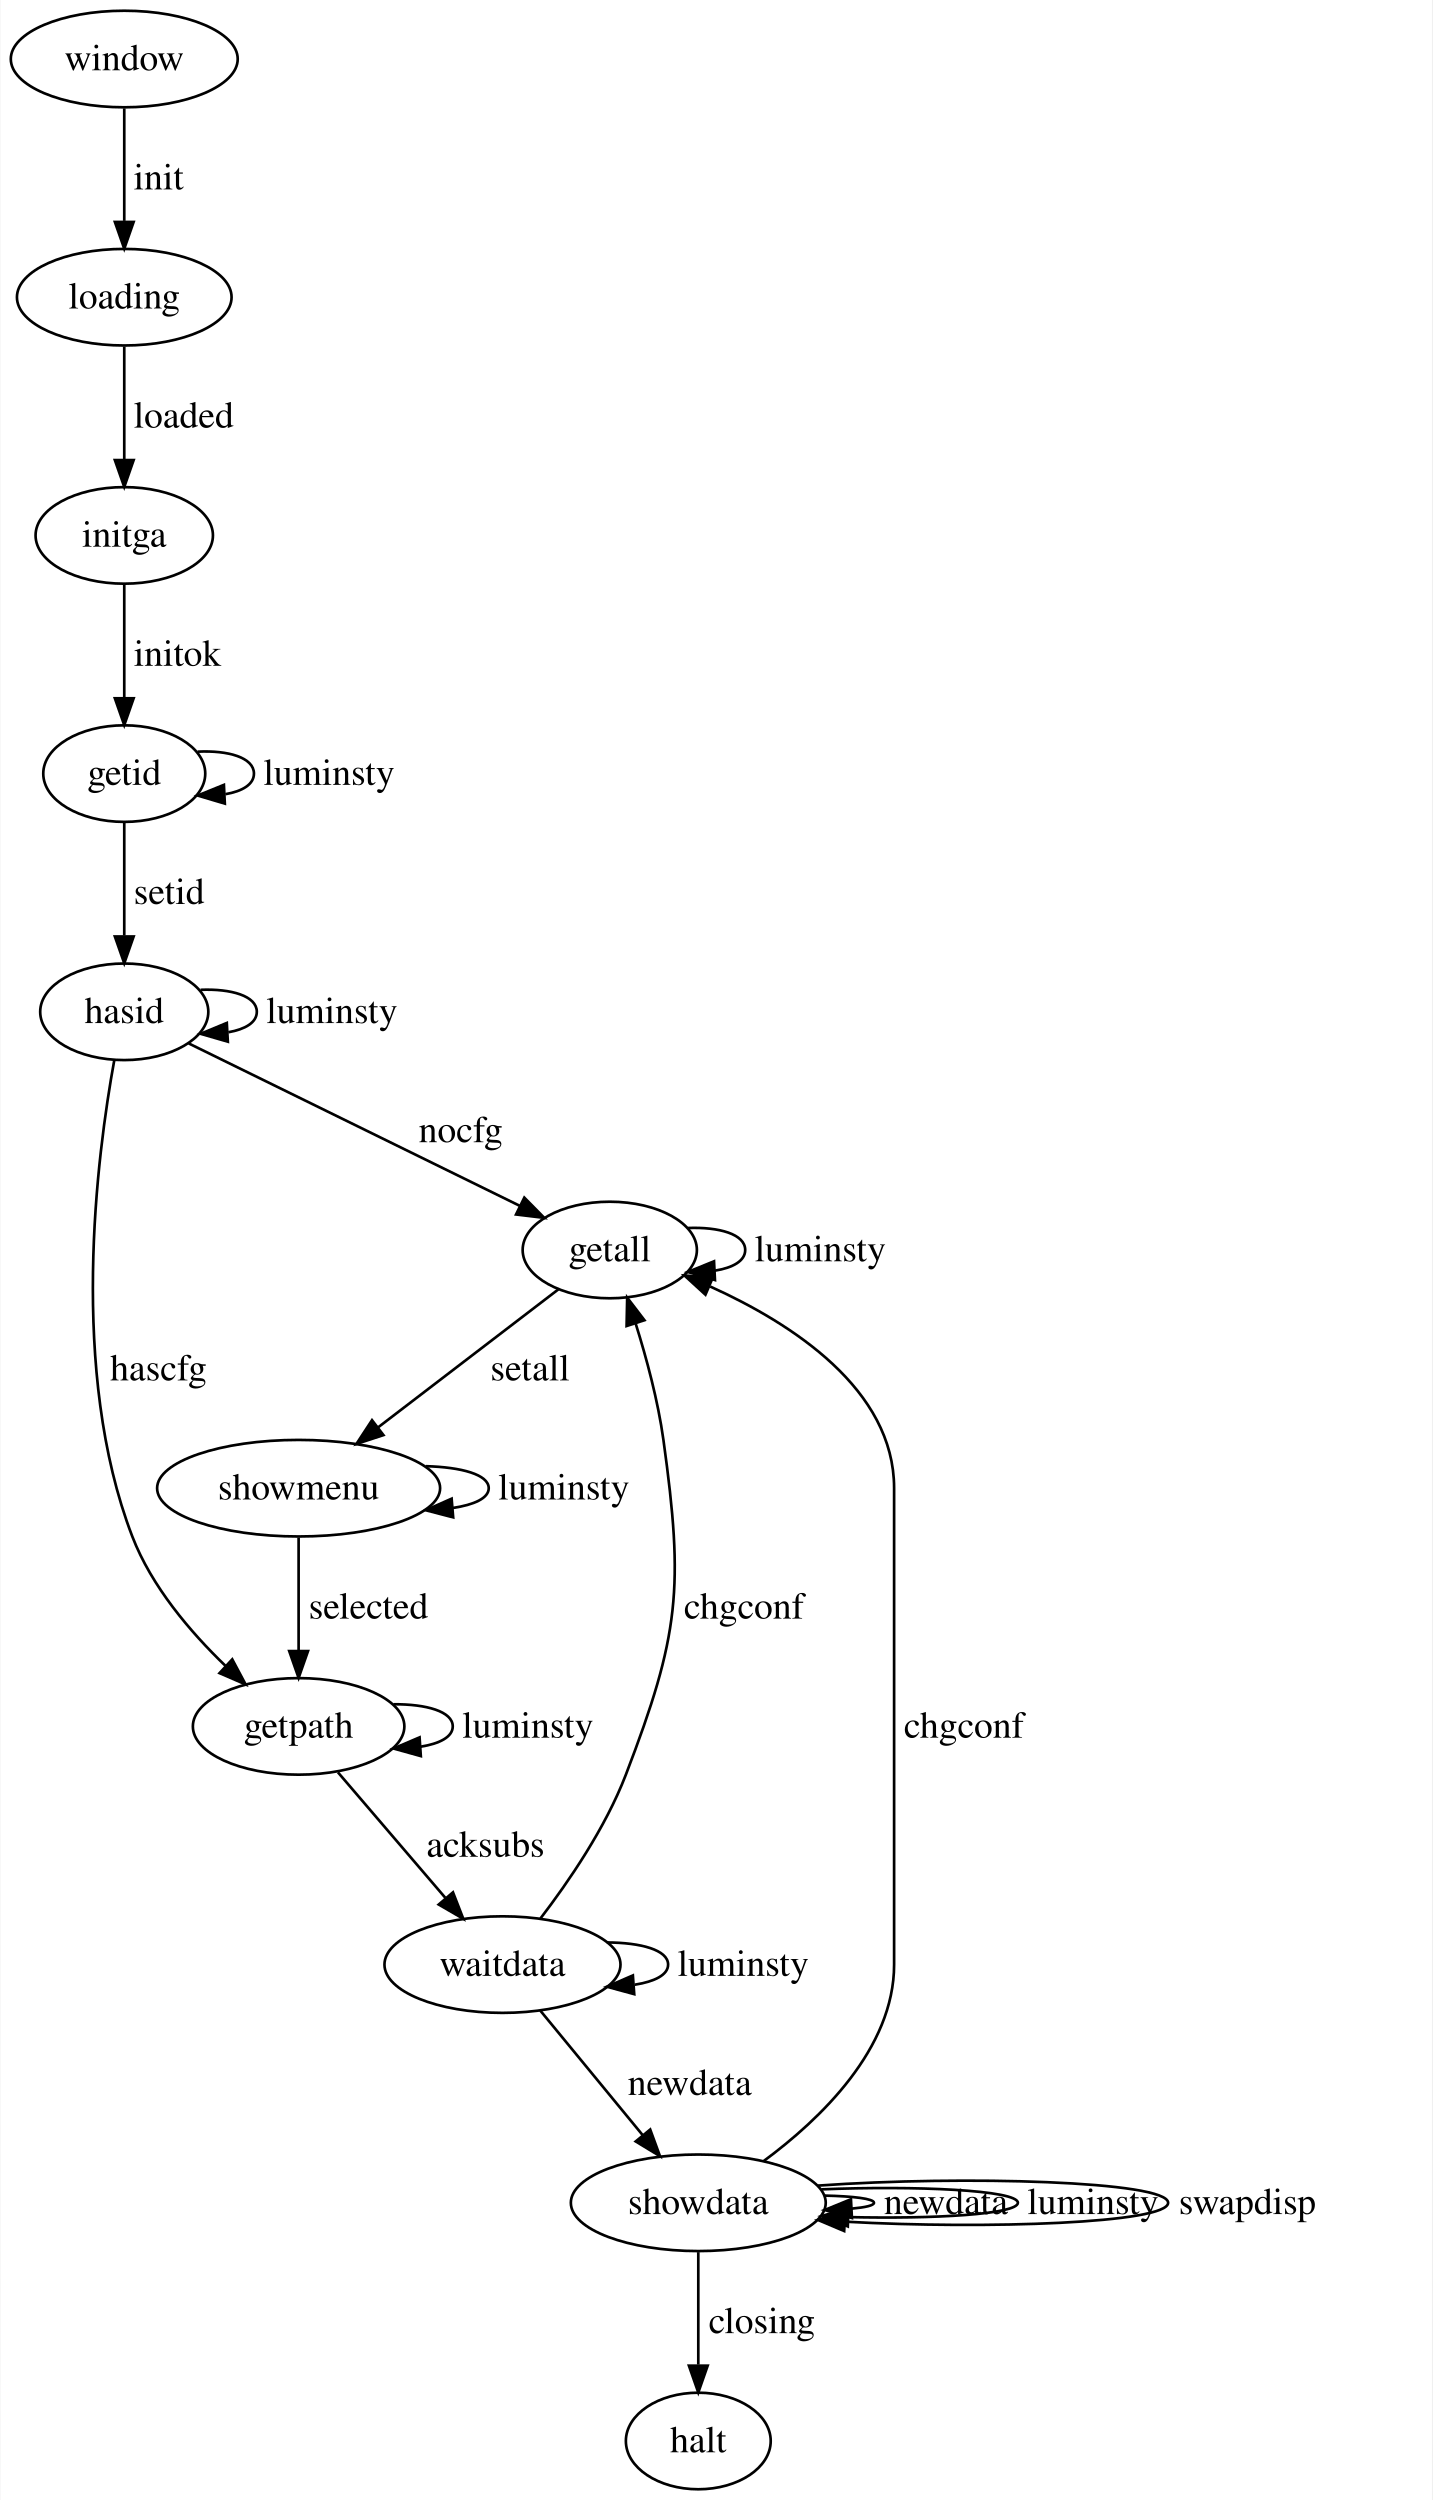
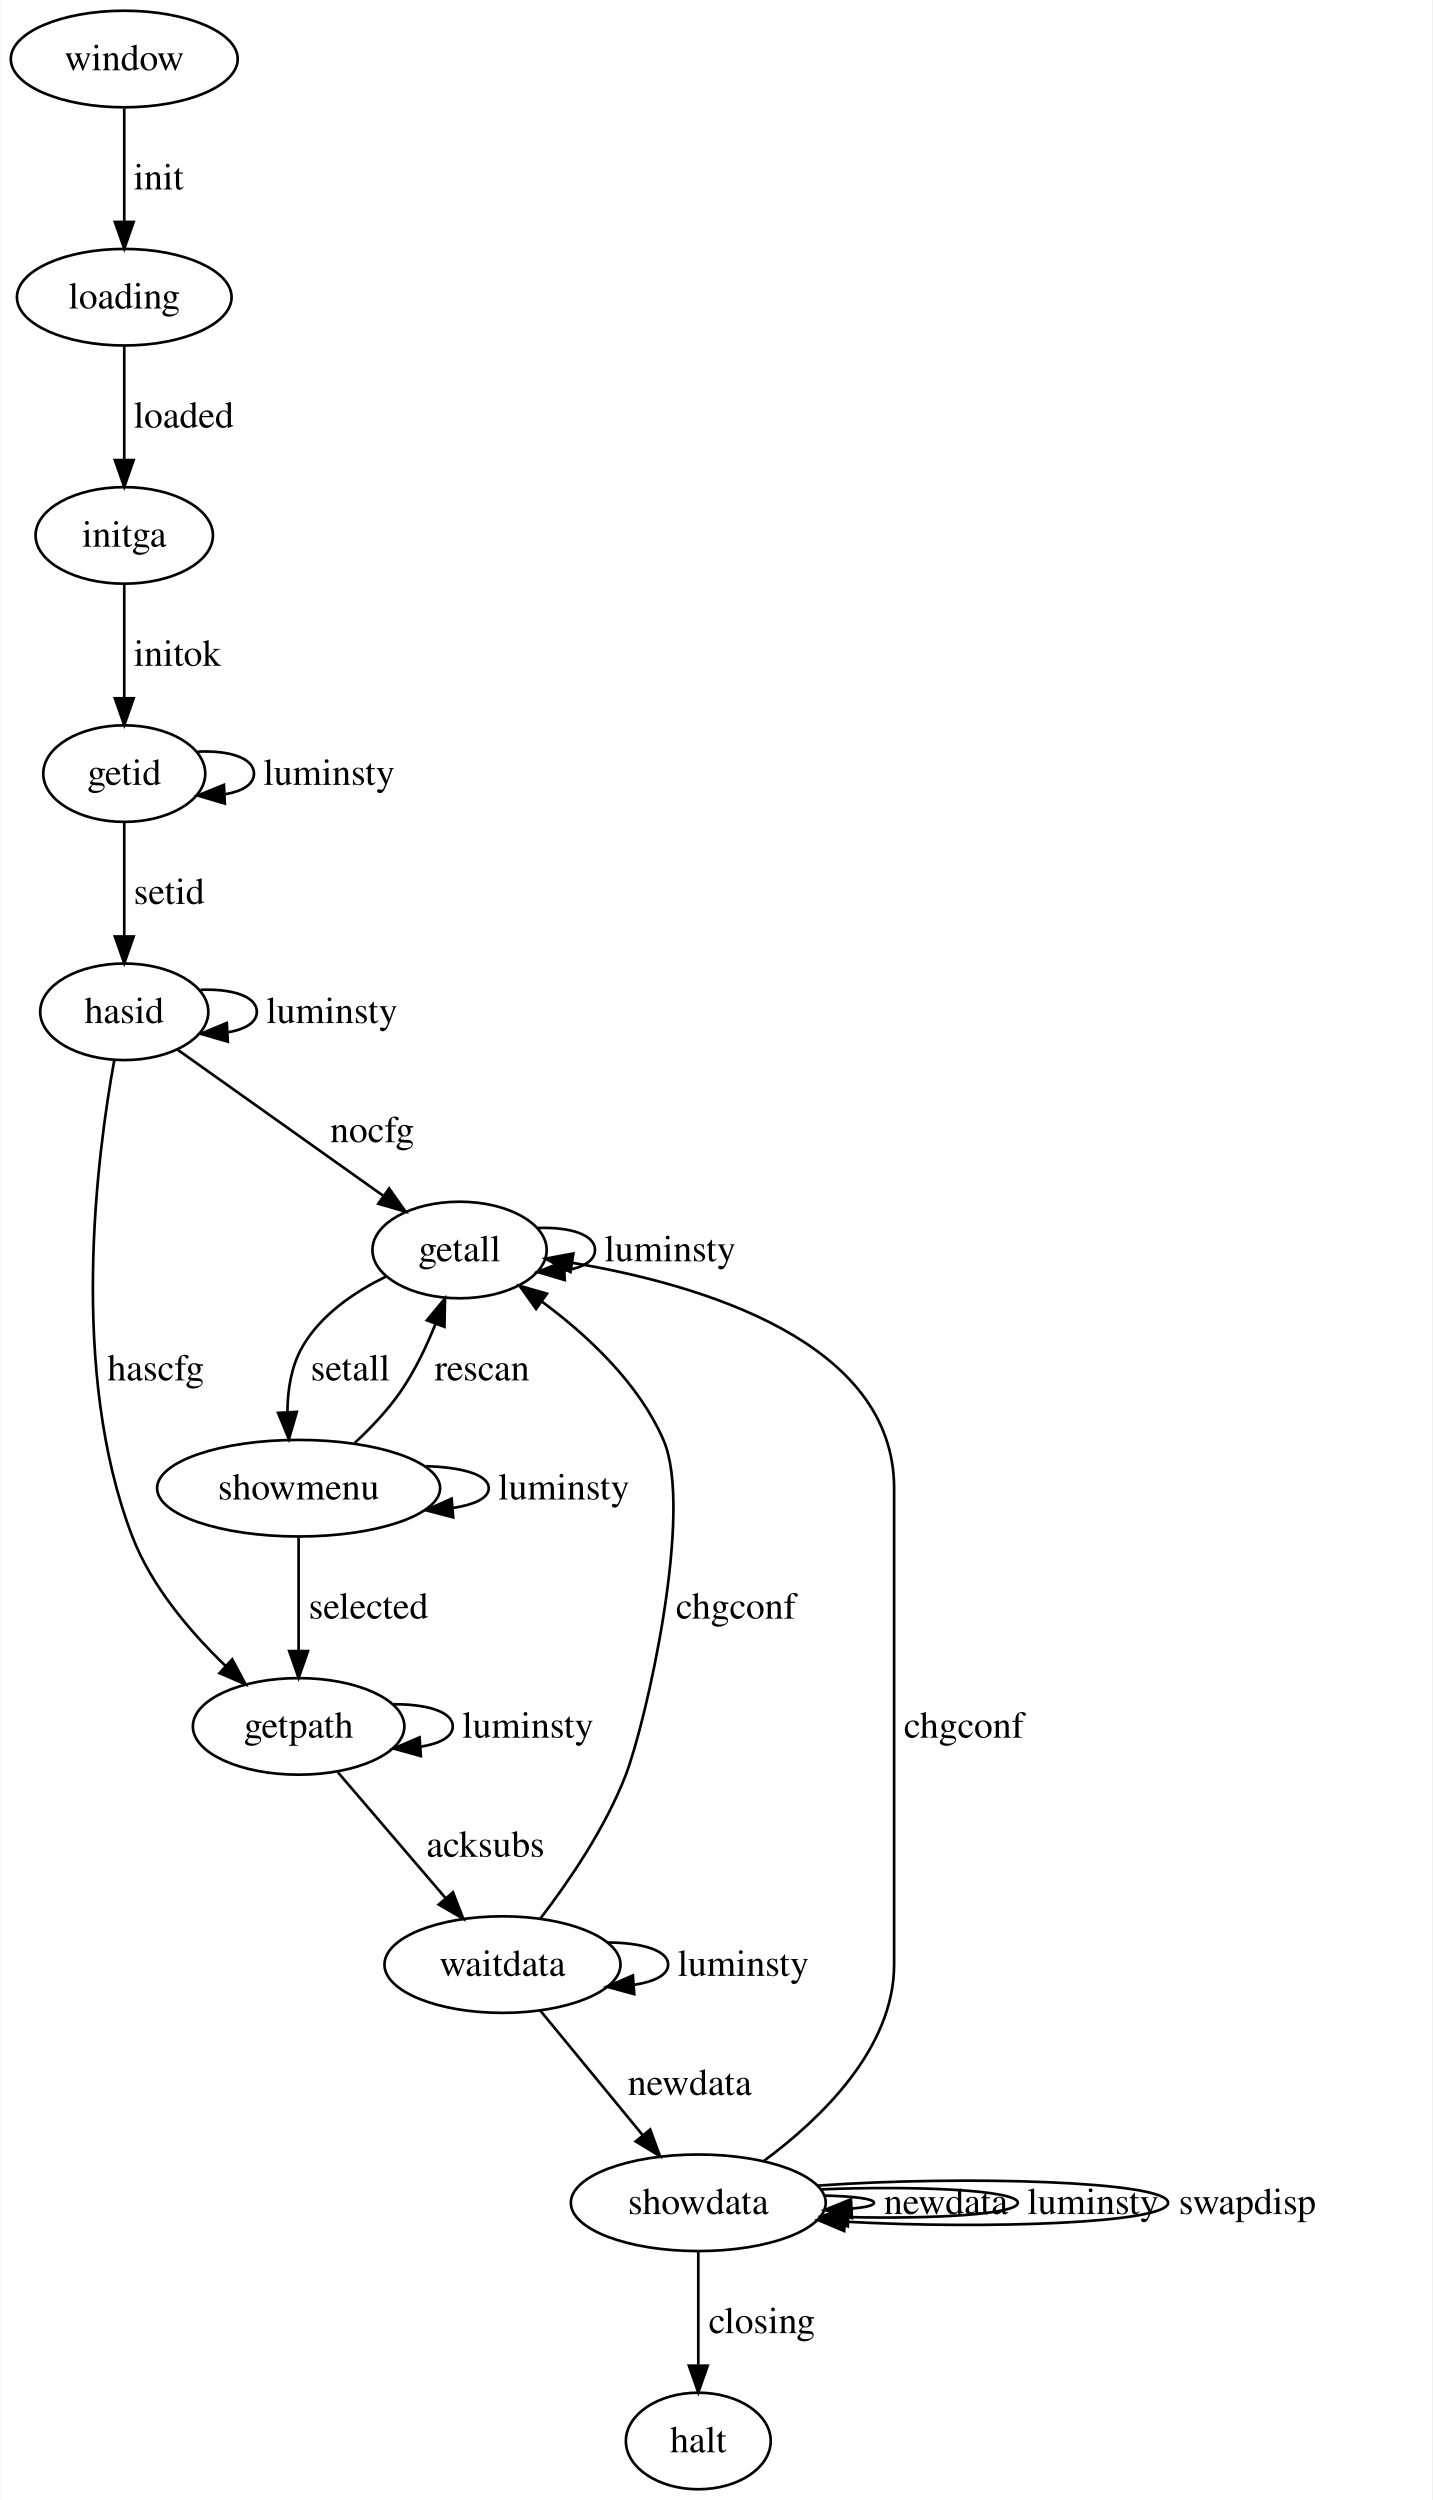
<svg xmlns="http://www.w3.org/2000/svg" width="534pt" height="932pt" viewBox="0.00 0.00 533.65 932.00">
  <g id="graph0" class="graph" transform="scale(1 1) rotate(0) translate(4 928)">
    <polygon fill="#ffffff" stroke="transparent" points="-4,4 -4,-928 529.654,-928 529.654,4 -4,4" />
    <g id="node1" class="node">
      <ellipse fill="none" stroke="#000000" cx="42.148" cy="-906" rx="42.297" ry="18" />
      <text text-anchor="middle" x="42.148" y="-901.8" font-family="Times,serif" font-size="14.00" fill="#000000">window</text>
    </g>
    <g id="node2" class="node">
      <ellipse fill="none" stroke="#000000" cx="42.148" cy="-817.2" rx="40.009" ry="18" />
      <text text-anchor="middle" x="42.148" y="-813" font-family="Times,serif" font-size="14.00" fill="#000000">loading</text>
    </g>
    <g id="edge1" class="edge">
      <path fill="none" stroke="#000000" d="M42.148,-887.601C42.148,-875.495 42.148,-859.408 42.148,-845.667" />
      <polygon fill="#000000" stroke="#000000" points="45.648,-845.272 42.148,-835.272 38.648,-845.272 45.648,-845.272" />
      <text text-anchor="middle" x="54.984" y="-857.4" font-family="Times,serif" font-size="14.00" fill="#000000"> init </text>
    </g>
    <g id="node3" class="node">
      <ellipse fill="none" stroke="#000000" cx="42.148" cy="-728.4" rx="33.062" ry="18" />
      <text text-anchor="middle" x="42.148" y="-724.2" font-family="Times,serif" font-size="14.00" fill="#000000">initga</text>
    </g>
    <g id="edge2" class="edge">
      <path fill="none" stroke="#000000" d="M42.148,-798.801C42.148,-786.695 42.148,-770.608 42.148,-756.867" />
      <polygon fill="#000000" stroke="#000000" points="45.648,-756.472 42.148,-746.472 38.648,-756.472 45.648,-756.472" />
      <text text-anchor="middle" x="64.308" y="-768.6" font-family="Times,serif" font-size="14.00" fill="#000000"> loaded </text>
    </g>
    <g id="node4" class="node">
      <ellipse fill="none" stroke="#000000" cx="42.148" cy="-639.6" rx="30.196" ry="18" />
      <text text-anchor="middle" x="42.148" y="-635.4" font-family="Times,serif" font-size="14.00" fill="#000000">getid</text>
    </g>
    <g id="edge3" class="edge">
      <path fill="none" stroke="#000000" d="M42.148,-710.001C42.148,-697.895 42.148,-681.808 42.148,-668.067" />
      <polygon fill="#000000" stroke="#000000" points="45.648,-667.672 42.148,-657.672 38.648,-667.672 45.648,-667.672" />
      <text text-anchor="middle" x="61.984" y="-679.8" font-family="Times,serif" font-size="14.00" fill="#000000"> initok </text>
    </g>
-     <g id="edge14" class="edge">
+     <g id="edge15" class="edge">
      <path fill="none" stroke="#000000" d="M69.484,-647.778C80.856,-648.341 90.496,-645.616 90.496,-639.6 90.496,-635.558 86.144,-633.002 79.84,-631.93" />
      <polygon fill="#000000" stroke="#000000" points="79.644,-628.416 69.484,-631.423 79.301,-635.408 79.644,-628.416" />
      <text text-anchor="middle" x="118.499" y="-635.4" font-family="Times,serif" font-size="14.00" fill="#000000"> luminsty </text>
    </g>
    <g id="node5" class="node">
      <ellipse fill="none" stroke="#000000" cx="42.148" cy="-550.8" rx="31.339" ry="18" />
      <text text-anchor="middle" x="42.148" y="-546.6" font-family="Times,serif" font-size="14.00" fill="#000000">hasid</text>
    </g>
    <g id="edge4" class="edge">
      <path fill="none" stroke="#000000" d="M42.148,-621.201C42.148,-609.095 42.148,-593.008 42.148,-579.267" />
      <polygon fill="#000000" stroke="#000000" points="45.648,-578.872 42.148,-568.872 38.648,-578.872 45.648,-578.872" />
      <text text-anchor="middle" x="58.868" y="-591" font-family="Times,serif" font-size="14.00" fill="#000000"> setid </text>
    </g>
-     <g id="edge15" class="edge">
+     <g id="edge16" class="edge">
      <path fill="none" stroke="#000000" d="M70.588,-559C81.994,-559.463 91.568,-556.73 91.568,-550.8 91.568,-546.816 87.246,-544.275 80.95,-543.177" />
      <polygon fill="#000000" stroke="#000000" points="80.767,-539.661 70.588,-542.6 80.378,-546.65 80.767,-539.661" />
      <text text-anchor="middle" x="119.571" y="-546.6" font-family="Times,serif" font-size="14.00" fill="#000000"> luminsty </text>
    </g>
    <g id="node6" class="node">
-       <ellipse fill="none" stroke="#000000" cx="223.148" cy="-462" rx="32.479" ry="18" />
-       <text text-anchor="middle" x="223.148" y="-457.8" font-family="Times,serif" font-size="14.00" fill="#000000">getall</text>
+       <ellipse fill="none" stroke="#000000" cx="167.148" cy="-462" rx="32.479" ry="18" />
+       <text text-anchor="middle" x="167.148" y="-457.8" font-family="Times,serif" font-size="14.00" fill="#000000">getall</text>
    </g>
    <g id="edge5" class="edge">
-       <path fill="none" stroke="#000000" d="M66.184,-539.008C97.874,-523.46 153.798,-496.024 189.631,-478.444" />
-       <polygon fill="#000000" stroke="#000000" points="191.288,-481.53 198.724,-473.983 188.204,-475.245 191.288,-481.53" />
-       <text text-anchor="middle" x="167.586" y="-502.2" font-family="Times,serif" font-size="14.00" fill="#000000"> nocfg </text>
+       <path fill="none" stroke="#000000" d="M61.955,-536.729C82.678,-522.008 115.397,-498.764 138.842,-482.109" />
+       <polygon fill="#000000" stroke="#000000" points="140.895,-484.944 147.02,-476.299 136.841,-479.237 140.895,-484.944" />
+       <text text-anchor="middle" x="134.586" y="-502.2" font-family="Times,serif" font-size="14.00" fill="#000000"> nocfg </text>
    </g>
    <g id="node7" class="node">
      <ellipse fill="none" stroke="#000000" cx="107.148" cy="-284.4" rx="39.425" ry="18" />
      <text text-anchor="middle" x="107.148" y="-280.2" font-family="Times,serif" font-size="14.00" fill="#000000">getpath</text>
    </g>
    <g id="edge6" class="edge">
      <path fill="none" stroke="#000000" d="M38.428,-532.759C31.966,-497.315 21.489,-416.693 45.148,-355.2 52.309,-336.589 66.733,-319.632 79.869,-306.981" />
      <polygon fill="#000000" stroke="#000000" points="82.407,-309.401 87.389,-300.05 77.663,-304.254 82.407,-309.401" />
-       <text text-anchor="middle" x="54.916" y="-413.4" font-family="Times,serif" font-size="14.00" fill="#000000"> hascfg </text>
+       <text text-anchor="middle" x="53.916" y="-413.4" font-family="Times,serif" font-size="14.00" fill="#000000"> hascfg </text>
    </g>
-     <g id="edge18" class="edge">
-       <path fill="none" stroke="#000000" d="M252.203,-470.2C263.857,-470.663 273.638,-467.93 273.638,-462 273.638,-457.923 269.015,-455.358 262.338,-454.303" />
-       <polygon fill="#000000" stroke="#000000" points="262.364,-450.8 252.203,-453.8 262.018,-457.791 262.364,-450.8" />
-       <text text-anchor="middle" x="301.641" y="-457.8" font-family="Times,serif" font-size="14.00" fill="#000000"> luminsty </text>
+     <g id="edge19" class="edge">
+       <path fill="none" stroke="#000000" d="M196.203,-470.2C207.857,-470.663 217.638,-467.93 217.638,-462 217.638,-457.923 213.015,-455.358 206.338,-454.303" />
+       <polygon fill="#000000" stroke="#000000" points="206.364,-450.8 196.203,-453.8 206.018,-457.791 206.364,-450.8" />
+       <text text-anchor="middle" x="245.641" y="-457.8" font-family="Times,serif" font-size="14.00" fill="#000000"> luminsty </text>
    </g>
    <g id="node8" class="node">
      <ellipse fill="none" stroke="#000000" cx="107.148" cy="-373.2" rx="52.753" ry="18" />
      <text text-anchor="middle" x="107.148" y="-369" font-family="Times,serif" font-size="14.00" fill="#000000">showmenu</text>
    </g>
    <g id="edge7" class="edge">
-       <path fill="none" stroke="#000000" d="M203.993,-447.337C185.701,-433.333 157.868,-412.026 136.727,-395.843" />
-       <polygon fill="#000000" stroke="#000000" points="138.767,-392.997 128.699,-389.698 134.512,-398.555 138.767,-392.997" />
-       <text text-anchor="middle" x="193.421" y="-413.4" font-family="Times,serif" font-size="14.00" fill="#000000"> setall </text>
+       <path fill="none" stroke="#000000" d="M139.674,-452.083C127.974,-446.356 115.463,-437.884 108.603,-426 104.412,-418.74 103.029,-409.934 102.982,-401.61" />
+       <polygon fill="#000000" stroke="#000000" points="106.485,-401.652 103.527,-391.478 99.495,-401.276 106.485,-401.652" />
+       <text text-anchor="middle" x="126.421" y="-413.4" font-family="Times,serif" font-size="14.00" fill="#000000"> setall </text>
    </g>
-     <g id="edge16" class="edge">
+     <g id="edge17" class="edge">
      <path fill="none" stroke="#000000" d="M142.5,-292.648C154.732,-292.735 164.611,-289.986 164.611,-284.4 164.611,-280.472 159.727,-277.947 152.575,-276.824" />
      <polygon fill="#000000" stroke="#000000" points="152.71,-273.326 142.5,-276.152 152.244,-280.31 152.71,-273.326" />
      <text text-anchor="middle" x="192.614" y="-280.2" font-family="Times,serif" font-size="14.00" fill="#000000"> luminsty </text>
    </g>
    <g id="node9" class="node">
      <ellipse fill="none" stroke="#000000" cx="183.148" cy="-195.6" rx="43.996" ry="18" />
      <text text-anchor="middle" x="183.148" y="-191.4" font-family="Times,serif" font-size="14.00" fill="#000000">waitdata</text>
    </g>
-     <g id="edge9" class="edge">
+     <g id="edge10" class="edge">
      <path fill="none" stroke="#000000" d="M121.802,-267.279C133.157,-254.011 149.053,-235.438 161.819,-220.522" />
      <polygon fill="#000000" stroke="#000000" points="164.696,-222.542 168.54,-212.669 159.378,-217.991 164.696,-222.542" />
      <text text-anchor="middle" x="176.808" y="-235.8" font-family="Times,serif" font-size="14.00" fill="#000000"> acksubs </text>
    </g>
    <g id="edge8" class="edge">
+       <path fill="none" stroke="#000000" d="M128.11,-390.119C134.16,-395.731 140.403,-402.317 145.148,-409.2 150.415,-416.839 154.768,-425.936 158.173,-434.408" />
+       <polygon fill="#000000" stroke="#000000" points="154.955,-435.798 161.732,-443.943 161.513,-433.35 154.955,-435.798" />
+       <text text-anchor="middle" x="175.523" y="-413.4" font-family="Times,serif" font-size="14.00" fill="#000000"> rescan </text>
+     </g>
+     <g id="edge9" class="edge">
      <path fill="none" stroke="#000000" d="M107.148,-354.801C107.148,-342.695 107.148,-326.608 107.148,-312.867" />
      <polygon fill="#000000" stroke="#000000" points="110.648,-312.472 107.148,-302.472 103.648,-312.472 110.648,-312.472" />
      <text text-anchor="middle" x="133.19" y="-324.6" font-family="Times,serif" font-size="14.00" fill="#000000"> selected </text>
    </g>
-     <g id="edge19" class="edge">
+     <g id="edge20" class="edge">
      <path fill="none" stroke="#000000" d="M154.514,-381.409C167.815,-381.05 178.024,-378.313 178.024,-373.2 178.024,-369.485 172.635,-367.024 164.586,-365.819" />
      <polygon fill="#000000" stroke="#000000" points="164.767,-362.322 154.514,-364.991 164.193,-369.298 164.767,-362.322" />
      <text text-anchor="middle" x="206.028" y="-369" font-family="Times,serif" font-size="14.00" fill="#000000"> luminsty </text>
    </g>
-     <g id="edge12" class="edge">
-       <path fill="none" stroke="#000000" d="M197.3,-212.797C207.79,-226.477 221.536,-246.555 229.148,-266.4 249.138,-318.512 250.807,-335.913 243.148,-391.2 241.129,-405.775 236.877,-421.57 232.811,-434.536" />
-       <polygon fill="#000000" stroke="#000000" points="229.416,-433.657 229.635,-444.249 236.069,-435.832 229.416,-433.657" />
-       <text text-anchor="middle" x="273.193" y="-324.6" font-family="Times,serif" font-size="14.00" fill="#000000"> chgconf </text>
+     <g id="edge13" class="edge">
+       <path fill="none" stroke="#000000" d="M197.3,-212.797C207.79,-226.477 221.536,-246.555 229.148,-266.4 236.651,-285.959 254.626,-364.822 243.148,-391.2 233.897,-412.462 214.765,-430.227 198.012,-442.644" />
+       <polygon fill="#000000" stroke="#000000" points="195.677,-440.008 189.534,-448.64 199.719,-445.724 195.677,-440.008" />
+       <text text-anchor="middle" x="270.193" y="-324.6" font-family="Times,serif" font-size="14.00" fill="#000000"> chgconf </text>
    </g>
-     <g id="edge17" class="edge">
+     <g id="edge18" class="edge">
      <path fill="none" stroke="#000000" d="M222.042,-203.85C234.765,-203.807 244.896,-201.057 244.896,-195.6 244.896,-191.763 239.887,-189.264 232.49,-188.104" />
      <polygon fill="#000000" stroke="#000000" points="232.267,-184.579 222.042,-187.351 231.764,-191.561 232.267,-184.579" />
      <text text-anchor="middle" x="272.899" y="-191.4" font-family="Times,serif" font-size="14.00" fill="#000000"> luminsty </text>
    </g>
    <g id="node10" class="node">
      <ellipse fill="none" stroke="#000000" cx="256.148" cy="-106.8" rx="47.512" ry="18" />
      <text text-anchor="middle" x="256.148" y="-102.6" font-family="Times,serif" font-size="14.00" fill="#000000">showdata</text>
    </g>
-     <g id="edge10" class="edge">
+     <g id="edge11" class="edge">
      <path fill="none" stroke="#000000" d="M197.223,-178.478C208.06,-165.296 223.203,-146.876 235.424,-132.01" />
      <polygon fill="#000000" stroke="#000000" points="238.221,-134.119 241.867,-124.172 232.813,-129.674 238.221,-134.119" />
      <text text-anchor="middle" x="252.969" y="-147" font-family="Times,serif" font-size="14.00" fill="#000000"> newdata </text>
    </g>
-     <g id="edge13" class="edge">
-       <path fill="none" stroke="#000000" d="M280.456,-122.311C301.692,-137.967 329.148,-164.267 329.148,-195.6 329.148,-373.2 329.148,-373.2 329.148,-373.2 329.148,-410.026 291.088,-434.603 260.58,-448.388" />
-       <polygon fill="#000000" stroke="#000000" points="258.817,-445.336 250.999,-452.486 261.569,-451.772 258.817,-445.336" />
+     <g id="edge14" class="edge">
+       <path fill="none" stroke="#000000" d="M280.456,-122.311C301.692,-137.967 329.148,-164.267 329.148,-195.6 329.148,-373.2 329.148,-373.2 329.148,-373.2 329.148,-427.882 257.297,-449.115 209.297,-457.199" />
+       <polygon fill="#000000" stroke="#000000" points="208.499,-453.781 199.154,-458.774 209.573,-460.698 208.499,-453.781" />
      <text text-anchor="middle" x="355.193" y="-280.2" font-family="Times,serif" font-size="14.00" fill="#000000"> chgconf </text>
    </g>
-     <g id="edge11" class="edge">
+     <g id="edge12" class="edge">
      <path fill="none" stroke="#000000" d="M303.255,-109.483C313.882,-109.241 321.654,-108.347 321.654,-106.8 321.654,-105.809 318.464,-105.086 313.378,-104.631" />
      <polygon fill="#000000" stroke="#000000" points="313.42,-101.128 303.255,-104.117 313.065,-108.119 313.42,-101.128" />
      <text text-anchor="middle" x="348.475" y="-102.6" font-family="Times,serif" font-size="14.00" fill="#000000"> newdata </text>
    </g>
-     <g id="edge20" class="edge">
+     <g id="edge21" class="edge">
      <path fill="none" stroke="#000000" d="M302.004,-111.802C336.67,-113.237 375.295,-111.57 375.295,-106.8 375.295,-102.496 343.845,-100.718 312.233,-101.466" />
      <polygon fill="#000000" stroke="#000000" points="311.885,-97.975 302.004,-101.798 312.112,-104.972 311.885,-97.975" />
      <text text-anchor="middle" x="403.299" y="-102.6" font-family="Times,serif" font-size="14.00" fill="#000000"> luminsty </text>
    </g>
-     <g id="edge21" class="edge">
+     <g id="edge22" class="edge">
      <path fill="none" stroke="#000000" d="M300.769,-113.207C354.682,-117.035 431.302,-114.9 431.302,-106.8 431.302,-99.191 363.68,-96.845 310.79,-99.763" />
      <polygon fill="#000000" stroke="#000000" points="310.53,-96.273 300.769,-100.393 310.969,-103.259 310.53,-96.273" />
      <text text-anchor="middle" x="460.853" y="-102.6" font-family="Times,serif" font-size="14.00" fill="#000000"> swapdisp </text>
    </g>
    <g id="node11" class="node">
      <ellipse fill="none" stroke="#000000" cx="256.148" cy="-18" rx="27" ry="18" />
      <text text-anchor="middle" x="256.148" y="-13.8" font-family="Times,serif" font-size="14.00" fill="#000000">halt</text>
    </g>
-     <g id="edge22" class="edge">
+     <g id="edge23" class="edge">
      <path fill="none" stroke="#000000" d="M256.148,-88.401C256.148,-76.295 256.148,-60.208 256.148,-46.467" />
      <polygon fill="#000000" stroke="#000000" points="259.648,-46.072 256.148,-36.072 252.648,-46.072 259.648,-46.072" />
      <text text-anchor="middle" x="279.868" y="-58.2" font-family="Times,serif" font-size="14.00" fill="#000000"> closing </text>
    </g>
  </g>
</svg>
